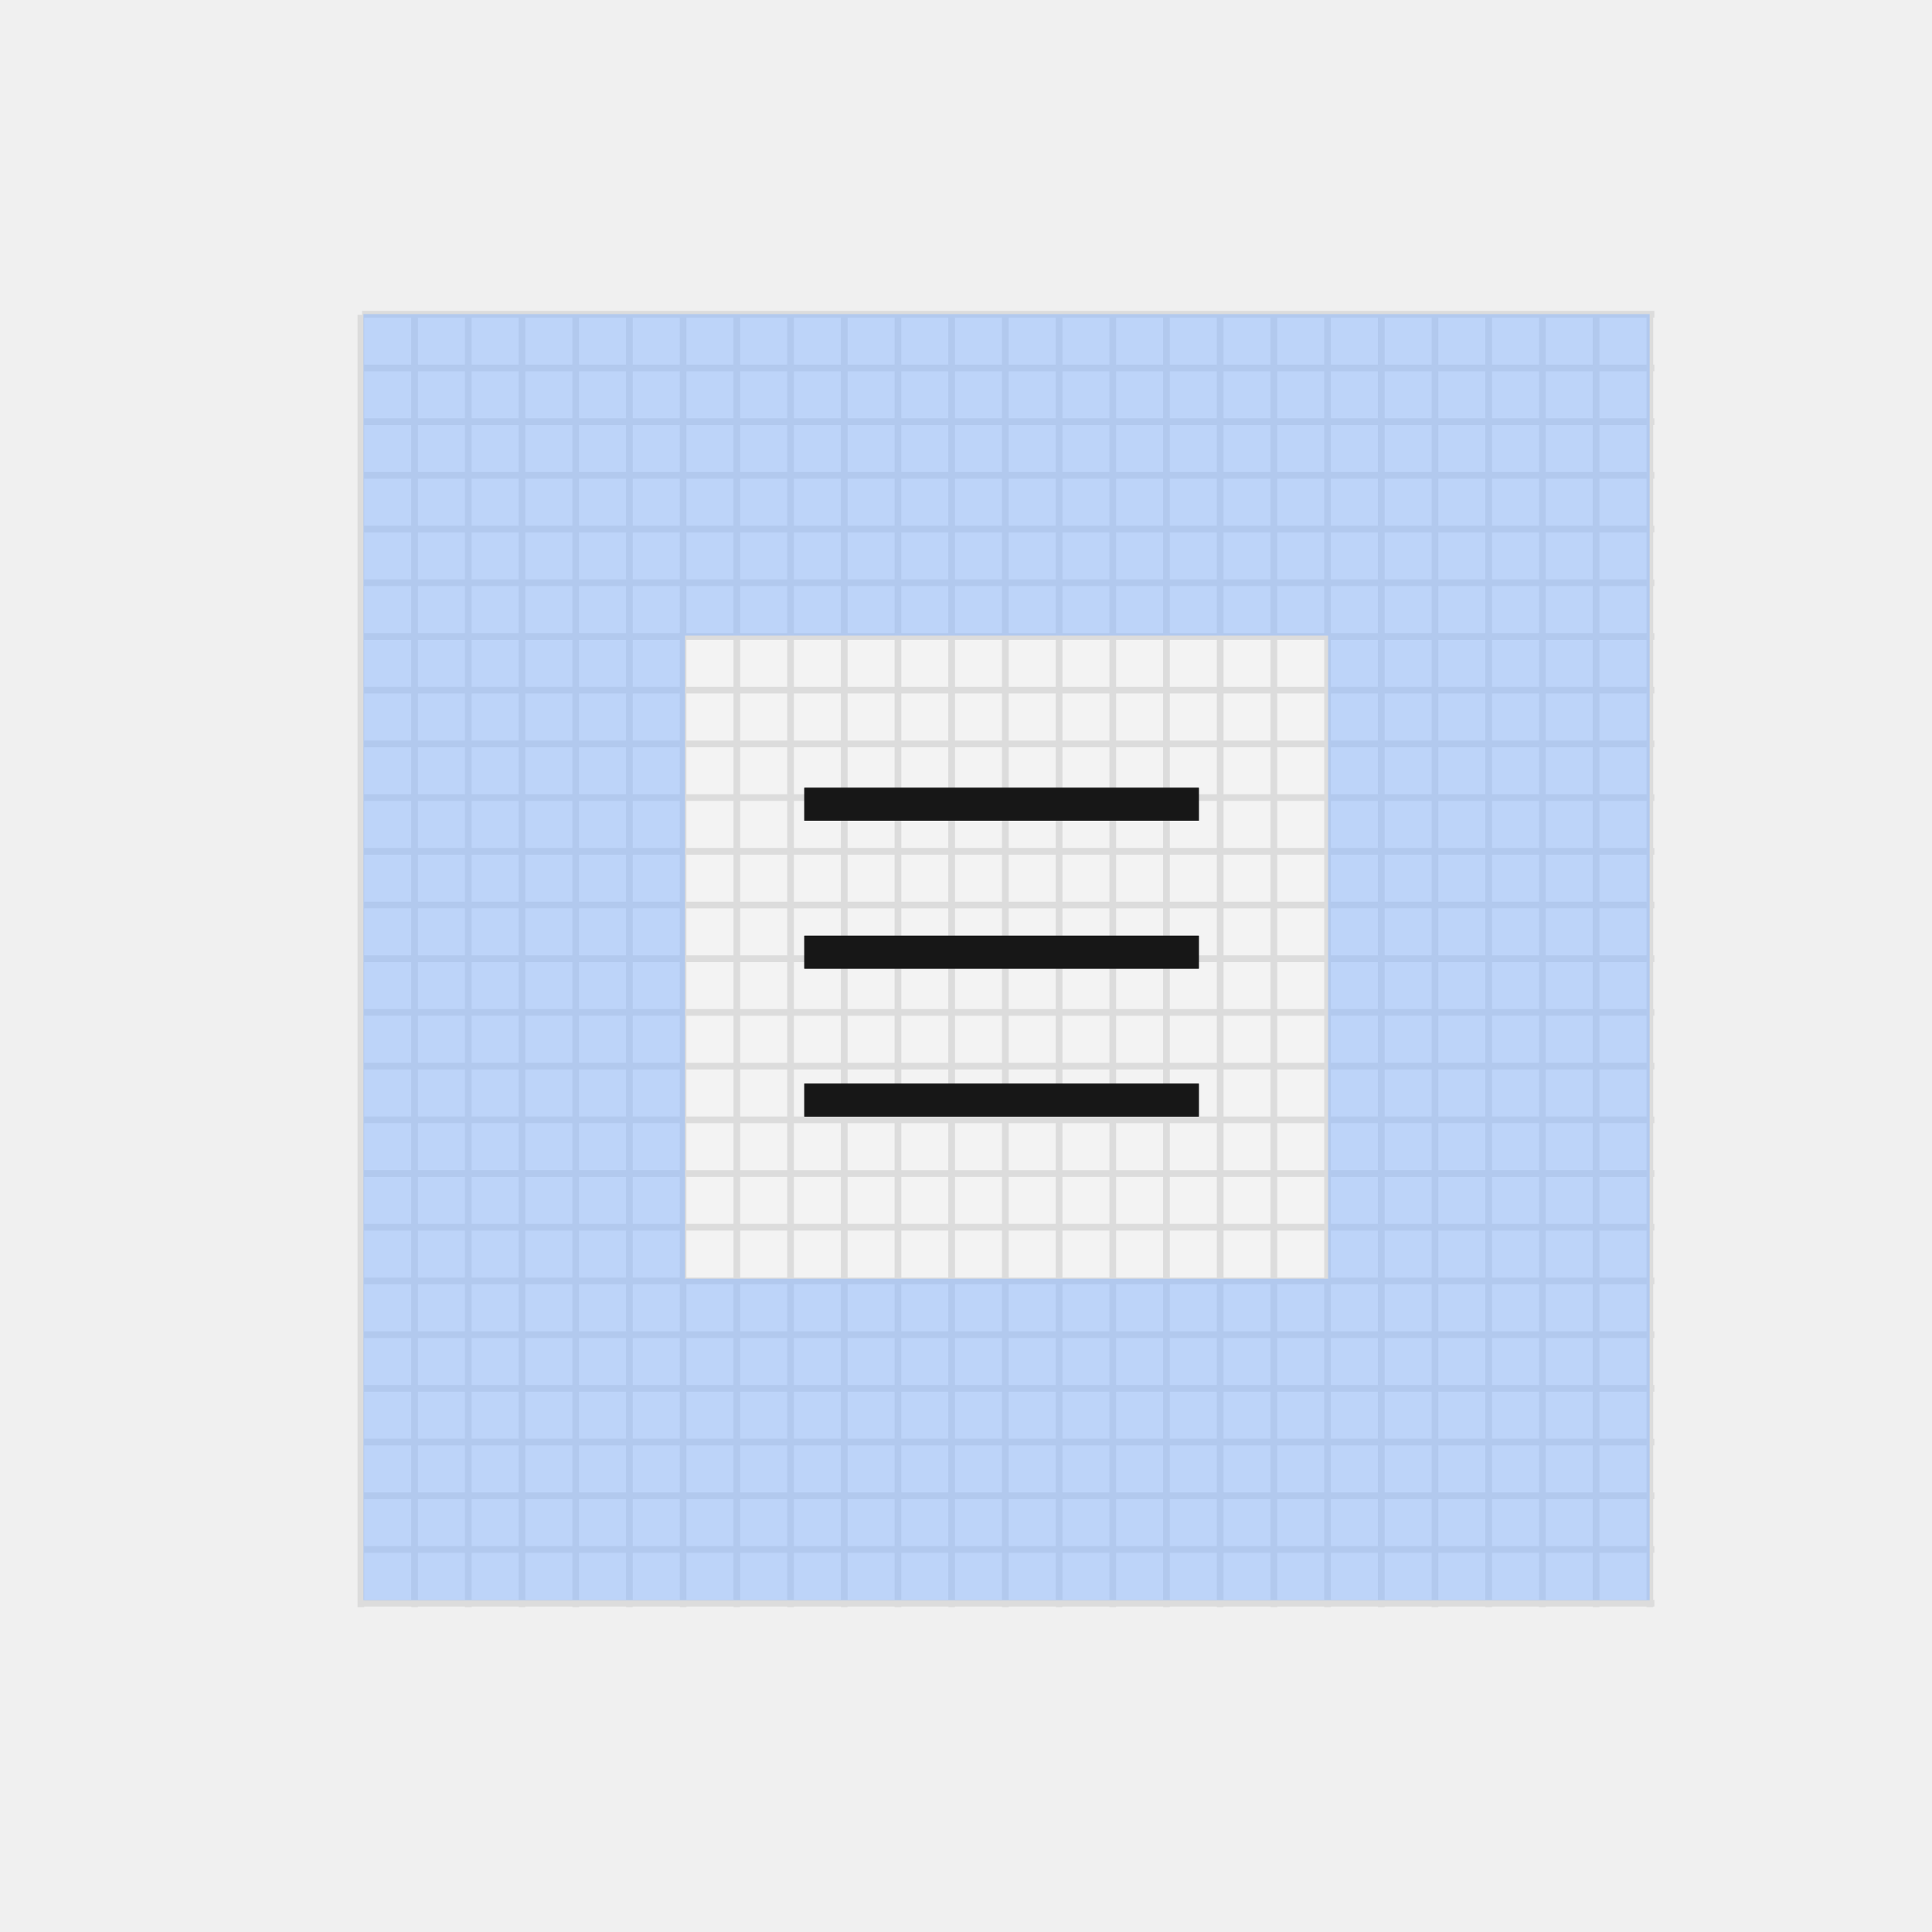
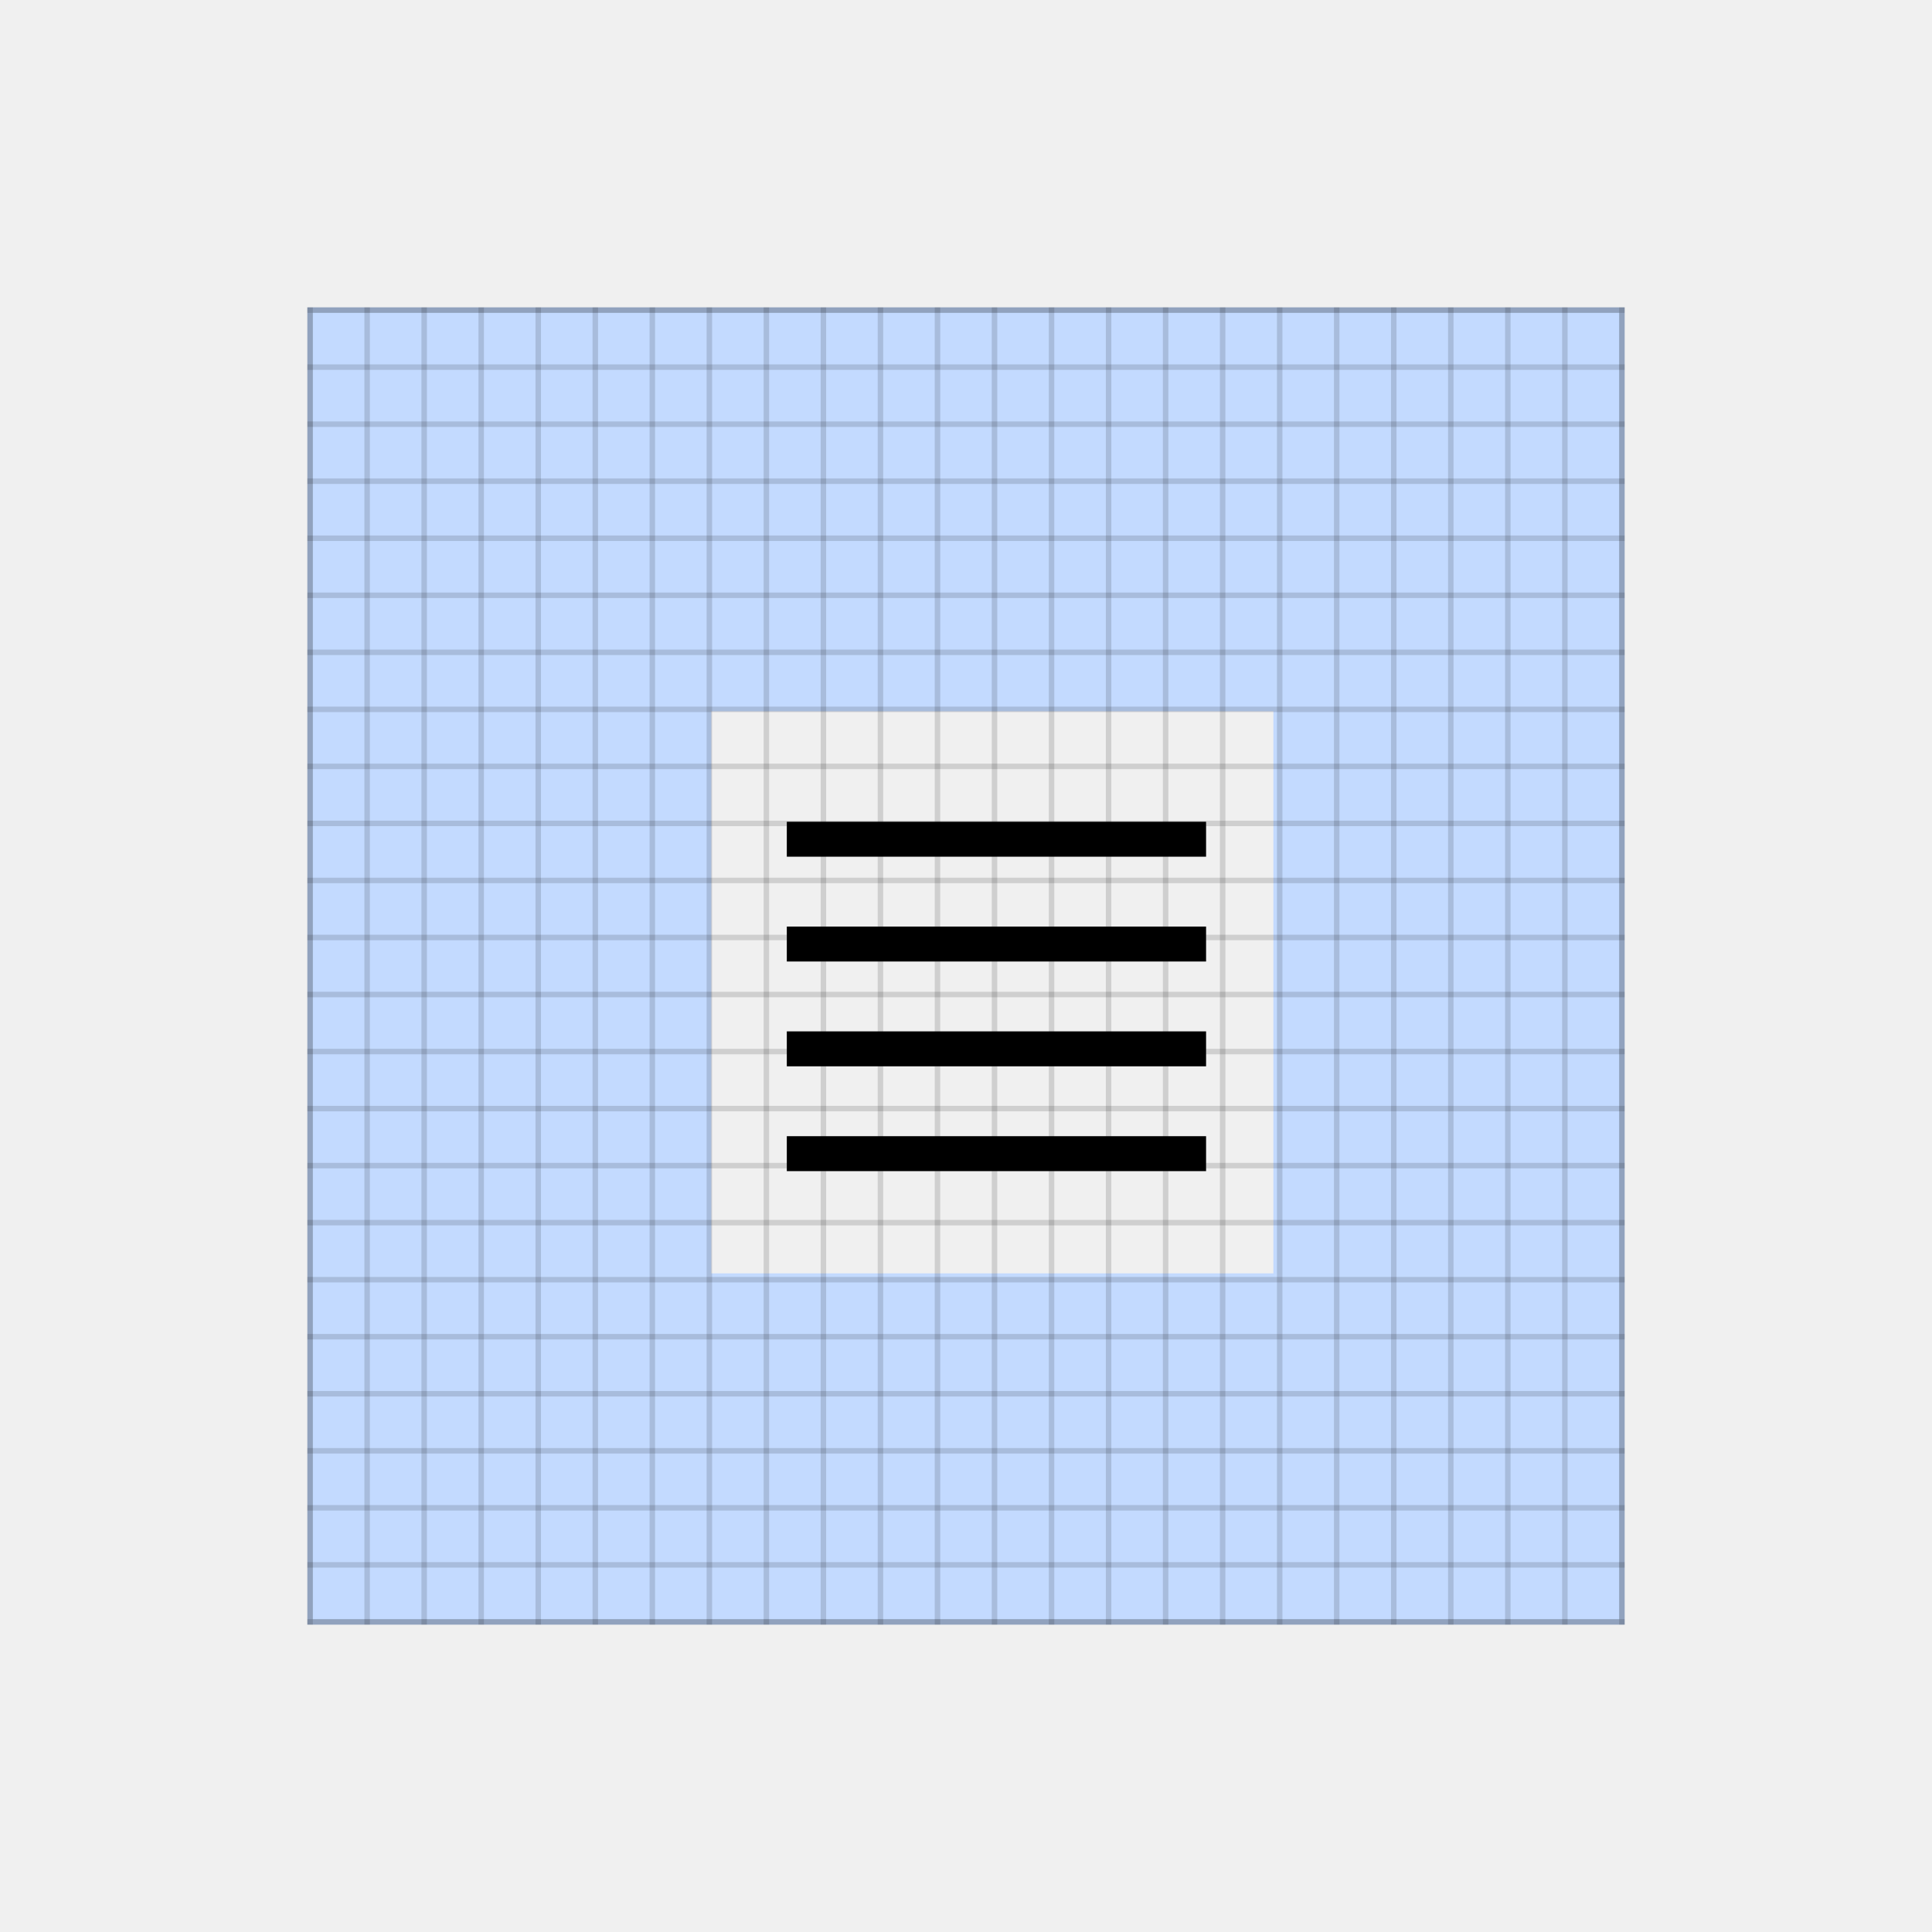
- <svg xmlns="http://www.w3.org/2000/svg" xmlns:xlink="http://www.w3.org/1999/xlink" width="352px" height="352px" viewBox="0 0 352 352" version="1.1">
-   <defs>
-     <path d="M0,0 L71.867,0 L71.867,5.989 L0,5.989 L0,0 Z M0,53.9 L71.867,53.9 L71.867,59.889 L0,59.889 L0,53.9 Z M0,26.95 L71.867,26.95 L71.867,32.939 L0,32.939 L0,26.95 Z" id="path-1" />
-   </defs>
+ <svg xmlns="http://www.w3.org/2000/svg" width="352px" height="352px" viewBox="0 0 352 352" version="1.1">
  <g id="Padding-6" stroke="none" stroke-width="1" fill="none" fill-rule="evenodd">
    <rect id="Rectangle-3" x="0" y="0" width="352" height="352" />
-     <g id="Group-6" transform="translate(65, 56)">
-       <g id="Group-11">
-         <rect id="Rectangle-3-Copy" fill="#F3F3F3" x="1.221" y="1.221" width="234.338" height="234.338" />
-         <g id="Grid-01" stroke="#DCDCDC" stroke-linecap="square" stroke-width="1.222">
-           <g id="Vertical-lines" transform="translate(0.250327, 1.971494)">
-             <path d="M0.501,0 L0.501,234.227" id="Line" />
-             <path d="M10.286,0 L10.286,234.227" id="Line-Copy-2" />
-             <path d="M20.071,0 L20.071,234.227" id="Line-Copy-4" />
-             <path d="M29.856,0 L29.856,234.227" id="Line-Copy-6" />
-             <path d="M39.641,0 L39.641,234.227" id="Line-Copy-8" />
-             <path d="M49.425,0 L49.425,234.227" id="Line-Copy-10" />
-             <path d="M59.21,0 L59.21,234.227" id="Line-Copy-26" />
-             <path d="M68.995,0 L68.995,234.227" id="Line-Copy-28" />
-             <path d="M78.78,0 L78.78,234.227" id="Line-Copy-30" />
-             <path d="M88.565,0 L88.565,234.227" id="Line-Copy-32" />
-             <path d="M98.35,0 L98.35,234.227" id="Line-Copy-34" />
-             <path d="M108.135,0 L108.135,234.227" id="Line-Copy-36" />
-             <path d="M117.92,0 L117.92,234.227" id="Line-Copy-38" />
-             <path d="M127.705,0 L127.705,234.227" id="Line-Copy-40" />
-             <path d="M137.49,0 L137.49,234.227" id="Line-Copy-42" />
-             <path d="M147.275,0 L147.275,234.227" id="Line-Copy-44" />
-             <path d="M157.06,0 L157.06,234.227" id="Line-Copy-46" />
-             <path d="M166.845,0 L166.845,234.227" id="Line-Copy-48" />
-             <path d="M176.63,0 L176.63,234.227" id="Line-Copy-50" />
-             <path d="M186.415,0 L186.415,234.227" id="Line-Copy-52" />
-             <path d="M196.2,0 L196.2,234.227" id="Line-Copy-54" />
-             <path d="M205.985,0 L205.985,234.227" id="Line-Copy-56" />
-             <path d="M215.77,0 L215.77,234.227" id="Line-Copy-58" />
-             <path d="M225.555,0 L225.555,234.227" id="Line-Copy-60" />
-             <path d="M235.34,0 L235.34,234.227" id="Line-Copy-62" />
-           </g>
-           <g id="Horiz-lines" transform="translate(118.6401, 119.1407) rotate(90) translate(-118.6401, -119.1407) translate(0.250327, 1.971494)">
-             <path d="M0.501,0 L0.501,234.227" id="Line" />
-             <path d="M10.286,0 L10.286,234.227" id="Line-Copy-2" />
-             <path d="M20.071,0 L20.071,234.227" id="Line-Copy-4" />
-             <path d="M29.856,0 L29.856,234.227" id="Line-Copy-6" />
-             <path d="M39.641,0 L39.641,234.227" id="Line-Copy-8" />
-             <path d="M49.425,0 L49.425,234.227" id="Line-Copy-10" />
-             <path d="M59.21,0 L59.21,234.227" id="Line-Copy-26" />
-             <path d="M68.995,0 L68.995,234.227" id="Line-Copy-28" />
-             <path d="M78.78,0 L78.78,234.227" id="Line-Copy-30" />
-             <path d="M88.565,0 L88.565,234.227" id="Line-Copy-32" />
-             <path d="M98.35,0 L98.35,234.227" id="Line-Copy-34" />
-             <path d="M108.135,0 L108.135,234.227" id="Line-Copy-36" />
-             <path d="M117.92,0 L117.92,234.227" id="Line-Copy-38" />
-             <path d="M127.705,0 L127.705,234.227" id="Line-Copy-40" />
-             <path d="M137.49,0 L137.49,234.227" id="Line-Copy-42" />
-             <path d="M147.275,0 L147.275,234.227" id="Line-Copy-44" />
-             <path d="M157.06,0 L157.06,234.227" id="Line-Copy-46" />
-             <path d="M166.845,0 L166.845,234.227" id="Line-Copy-48" />
-             <path d="M176.63,0 L176.63,234.227" id="Line-Copy-50" />
-             <path d="M186.415,0 L186.415,234.227" id="Line-Copy-52" />
-             <path d="M196.2,0 L196.2,234.227" id="Line-Copy-54" />
-             <path d="M205.985,0 L205.985,234.227" id="Line-Copy-56" />
-             <path d="M215.77,0 L215.77,234.227" id="Line-Copy-58" />
-             <path d="M225.555,0 L225.555,234.227" id="Line-Copy-60" />
-             <path d="M235.34,0 L235.34,234.227" id="Line-Copy-62" />
+     <g id="Group-5" transform="translate(56, 56)">
+       <g id="Group">
+         <g id="Group-Copy" transform="translate(74.62185, 74.62185)">
+           <rect id="Rectangle" x="0" y="0" width="101.849" height="101.849" />
+           <g id="menu" transform="translate(12.73109, 19.09664)" fill="#000000" fill-rule="nonzero">
+             <rect id="Rectangle" x="0" y="57.29" width="76.387" height="6.366" />
+             <rect id="Rectangle" x="0" y="19.097" width="76.387" height="6.366" />
+             <rect id="Rectangle" x="0" y="38.193" width="76.387" height="6.366" />
+             <rect id="Rectangle" x="0" y="0" width="76.387" height="6.366" />
          </g>
        </g>
-         <g id="icon/navigation/menu/16" transform="translate(69.56923, 69.56923)">
-           <g id="menu" stroke-width="1" fill-rule="evenodd" transform="translate(11.97778, 17.96667)">
-             <mask id="mask-2" fill="white">
-               <use xlink:href="#path-1" />
-             </mask>
-             <use id="Mask" fill="#000000" fill-rule="nonzero" xlink:href="#path-1" />
-             <g id="color/gray/gray-100" mask="url(#mask-2)" fill="#171717">
-               <g transform="translate(-11.97778, -17.96667)" id="gray-100">
-                 <rect x="0" y="0" width="239.456" height="239.456" />
-               </g>
-             </g>
+         <path d="M0,0 L240,0 L240,240 L0,240 L0,0 Z M73.6,73.6 L73.6,176 L176,176 L176,73.6 L73.6,73.6 Z" id="Combined-Shape" fill="#C3DAFF" />
+         <rect id="Rectangle" stroke="#DCDCDC" style="mix-blend-mode: multiply;" x="0.5" y="0.5" width="239" height="239" />
+         <g id="Group-3" fill="#DCDCDC">
+           <g id="Group-4">
+             <rect id="Rectangle" style="mix-blend-mode: multiply;" x="0" y="0" width="1" height="240" />
+             <rect id="Rectangle-Copy" style="mix-blend-mode: multiply;" x="10.391" y="0" width="1" height="240" />
+             <rect id="Rectangle-Copy-2" style="mix-blend-mode: multiply;" x="20.783" y="0" width="1" height="240" />
+             <rect id="Rectangle-Copy-3" style="mix-blend-mode: multiply;" x="31.174" y="0" width="1" height="240" />
+             <rect id="Rectangle-Copy-27" style="mix-blend-mode: multiply;" x="41.565" y="0" width="1" height="240" />
+             <rect id="Rectangle-Copy-28" style="mix-blend-mode: multiply;" x="51.957" y="0" width="1" height="240" />
+             <rect id="Rectangle-Copy-29" style="mix-blend-mode: multiply;" x="62.348" y="0" width="1" height="240" />
+             <rect id="Rectangle-Copy-30" style="mix-blend-mode: multiply;" x="72.739" y="0" width="1" height="240" />
+             <rect id="Rectangle-Copy-31" style="mix-blend-mode: multiply;" x="83.13" y="0" width="1" height="240" />
+             <rect id="Rectangle-Copy-32" style="mix-blend-mode: multiply;" x="93.522" y="0" width="1" height="240" />
+             <rect id="Rectangle-Copy-33" style="mix-blend-mode: multiply;" x="103.913" y="0" width="1" height="240" />
+             <rect id="Rectangle-Copy-34" style="mix-blend-mode: multiply;" x="114.304" y="0" width="1" height="240" />
+             <rect id="Rectangle-Copy-35" style="mix-blend-mode: multiply;" x="124.696" y="0" width="1" height="240" />
+             <rect id="Rectangle-Copy-36" style="mix-blend-mode: multiply;" x="135.087" y="0" width="1" height="240" />
+             <rect id="Rectangle-Copy-37" style="mix-blend-mode: multiply;" x="145.478" y="0" width="1" height="240" />
+             <rect id="Rectangle-Copy-38" style="mix-blend-mode: multiply;" x="155.87" y="0" width="1" height="240" />
+             <rect id="Rectangle-Copy-39" style="mix-blend-mode: multiply;" x="166.261" y="0" width="1" height="240" />
+             <rect id="Rectangle-Copy-40" style="mix-blend-mode: multiply;" x="176.652" y="0" width="1" height="240" />
+             <rect id="Rectangle-Copy-41" style="mix-blend-mode: multiply;" x="187.043" y="0" width="1" height="240" />
+             <rect id="Rectangle-Copy-42" style="mix-blend-mode: multiply;" x="197.435" y="0" width="1" height="240" />
+             <rect id="Rectangle-Copy-43" style="mix-blend-mode: multiply;" x="207.826" y="0" width="1" height="240" />
+             <rect id="Rectangle-Copy-44" style="mix-blend-mode: multiply;" x="218.217" y="0" width="1" height="240" />
+             <rect id="Rectangle-Copy-45" style="mix-blend-mode: multiply;" x="228.609" y="0" width="1" height="240" />
+             <rect id="Rectangle-Copy-46" style="mix-blend-mode: multiply;" x="239" y="0" width="1" height="240" />
          </g>
-           <rect id="transparent-rectangle" x="0" y="0" width="95.822" height="95.822" />
+           <g id="Group-2" transform="translate(120, 120) rotate(90) translate(-120, -120) translate(-0, -0)">
+             <rect id="Rectangle" style="mix-blend-mode: multiply;" x="0" y="0" width="1" height="240" />
+             <rect id="Rectangle-Copy" style="mix-blend-mode: multiply;" x="10.391" y="4.20811312e-18" width="1" height="240" />
+             <rect id="Rectangle-Copy-2" style="mix-blend-mode: multiply;" x="20.783" y="8.41622625e-18" width="1" height="240" />
+             <rect id="Rectangle-Copy-3" style="mix-blend-mode: multiply;" x="31.174" y="1.26243394e-17" width="1" height="240" />
+             <rect id="Rectangle-Copy-27" style="mix-blend-mode: multiply;" x="41.565" y="1.68324525e-17" width="1" height="240" />
+             <rect id="Rectangle-Copy-28" style="mix-blend-mode: multiply;" x="51.957" y="2.10405656e-17" width="1" height="240" />
+             <rect id="Rectangle-Copy-29" style="mix-blend-mode: multiply;" x="62.348" y="2.52486787e-17" width="1" height="240" />
+             <rect id="Rectangle-Copy-30" style="mix-blend-mode: multiply;" x="72.739" y="2.94567919e-17" width="1" height="240" />
+             <rect id="Rectangle-Copy-31" style="mix-blend-mode: multiply;" x="83.13" y="3.3664905e-17" width="1" height="240" />
+             <rect id="Rectangle-Copy-32" style="mix-blend-mode: multiply;" x="93.522" y="3.78730181e-17" width="1" height="240" />
+             <rect id="Rectangle-Copy-33" style="mix-blend-mode: multiply;" x="103.913" y="2.84637906e-14" width="1" height="240" />
+             <rect id="Rectangle-Copy-34" style="mix-blend-mode: multiply;" x="114.304" y="2.84679987e-14" width="1" height="240" />
+             <rect id="Rectangle-Copy-35" style="mix-blend-mode: multiply;" x="124.696" y="2.84722068e-14" width="1" height="240" />
+             <rect id="Rectangle-Copy-36" style="mix-blend-mode: multiply;" x="135.087" y="2.84764149e-14" width="1" height="240" />
+             <rect id="Rectangle-Copy-37" style="mix-blend-mode: multiply;" x="145.478" y="2.8480623e-14" width="1" height="240" />
+             <rect id="Rectangle-Copy-38" style="mix-blend-mode: multiply;" x="155.87" y="2.84848311e-14" width="1" height="240" />
+             <rect id="Rectangle-Copy-39" style="mix-blend-mode: multiply;" x="166.261" y="2.84890392e-14" width="1" height="240" />
+             <rect id="Rectangle-Copy-40" style="mix-blend-mode: multiply;" x="176.652" y="2.84932474e-14" width="1" height="240" />
+             <rect id="Rectangle-Copy-41" style="mix-blend-mode: multiply;" x="187.043" y="2.84974555e-14" width="1" height="240" />
+             <rect id="Rectangle-Copy-42" style="mix-blend-mode: multiply;" x="197.435" y="2.85016636e-14" width="1" height="240" />
+             <rect id="Rectangle-Copy-43" style="mix-blend-mode: multiply;" x="207.826" y="2.85058717e-14" width="1" height="240" />
+             <rect id="Rectangle-Copy-44" style="mix-blend-mode: multiply;" x="218.217" y="2.85100798e-14" width="1" height="240" />
+             <rect id="Rectangle-Copy-45" style="mix-blend-mode: multiply;" x="228.609" y="2.85142879e-14" width="1" height="240" />
+             <rect id="Rectangle-Copy-46" style="mix-blend-mode: multiply;" x="239" y="-7.11155059e-14" width="1" height="240" />
+           </g>
        </g>
      </g>
-       <path d="M176.974,59.805 L59.805,59.805 L59.805,176.974 L176.974,176.974 L176.974,59.805 Z M235.559,59.805 L235.559,176.974 L235.559,235.559 L59.805,235.559 L1.221,235.559 L1.221,1.221 L59.805,1.221 L235.559,1.221 L235.559,59.805 Z" id="Combined-Shape" fill="#87B6FF" opacity="0.5" />
    </g>
  </g>
</svg>
